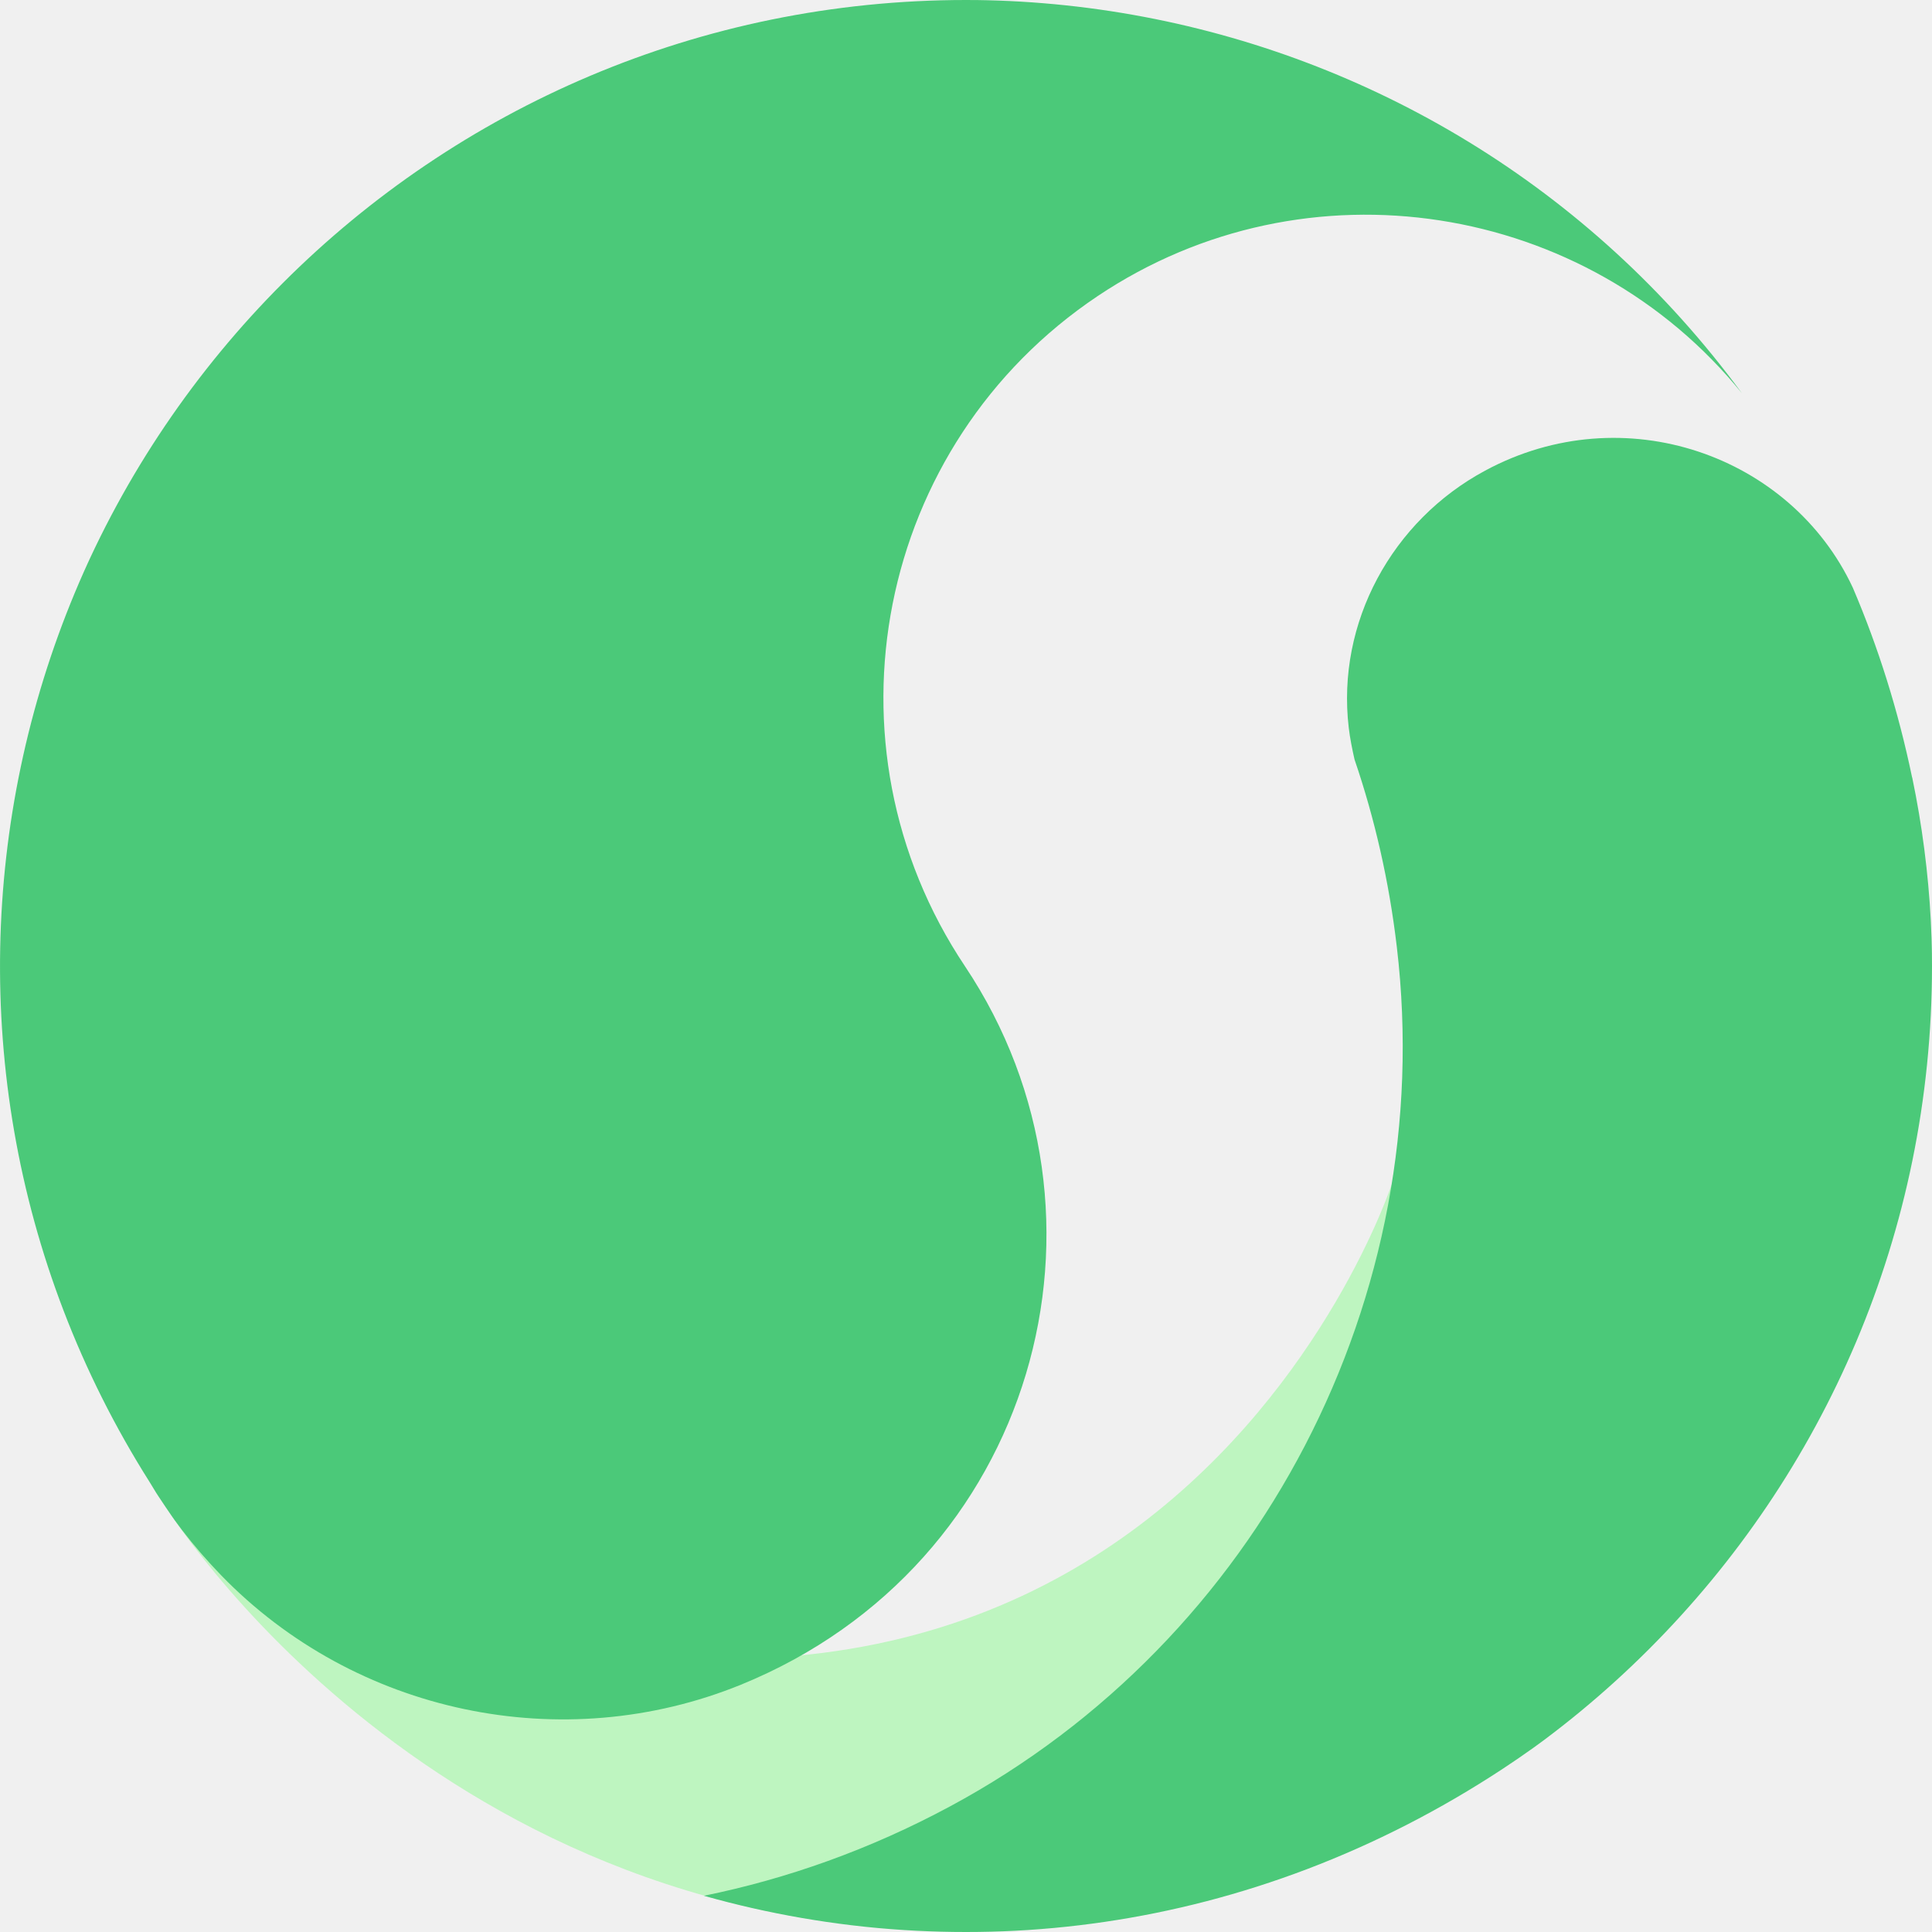
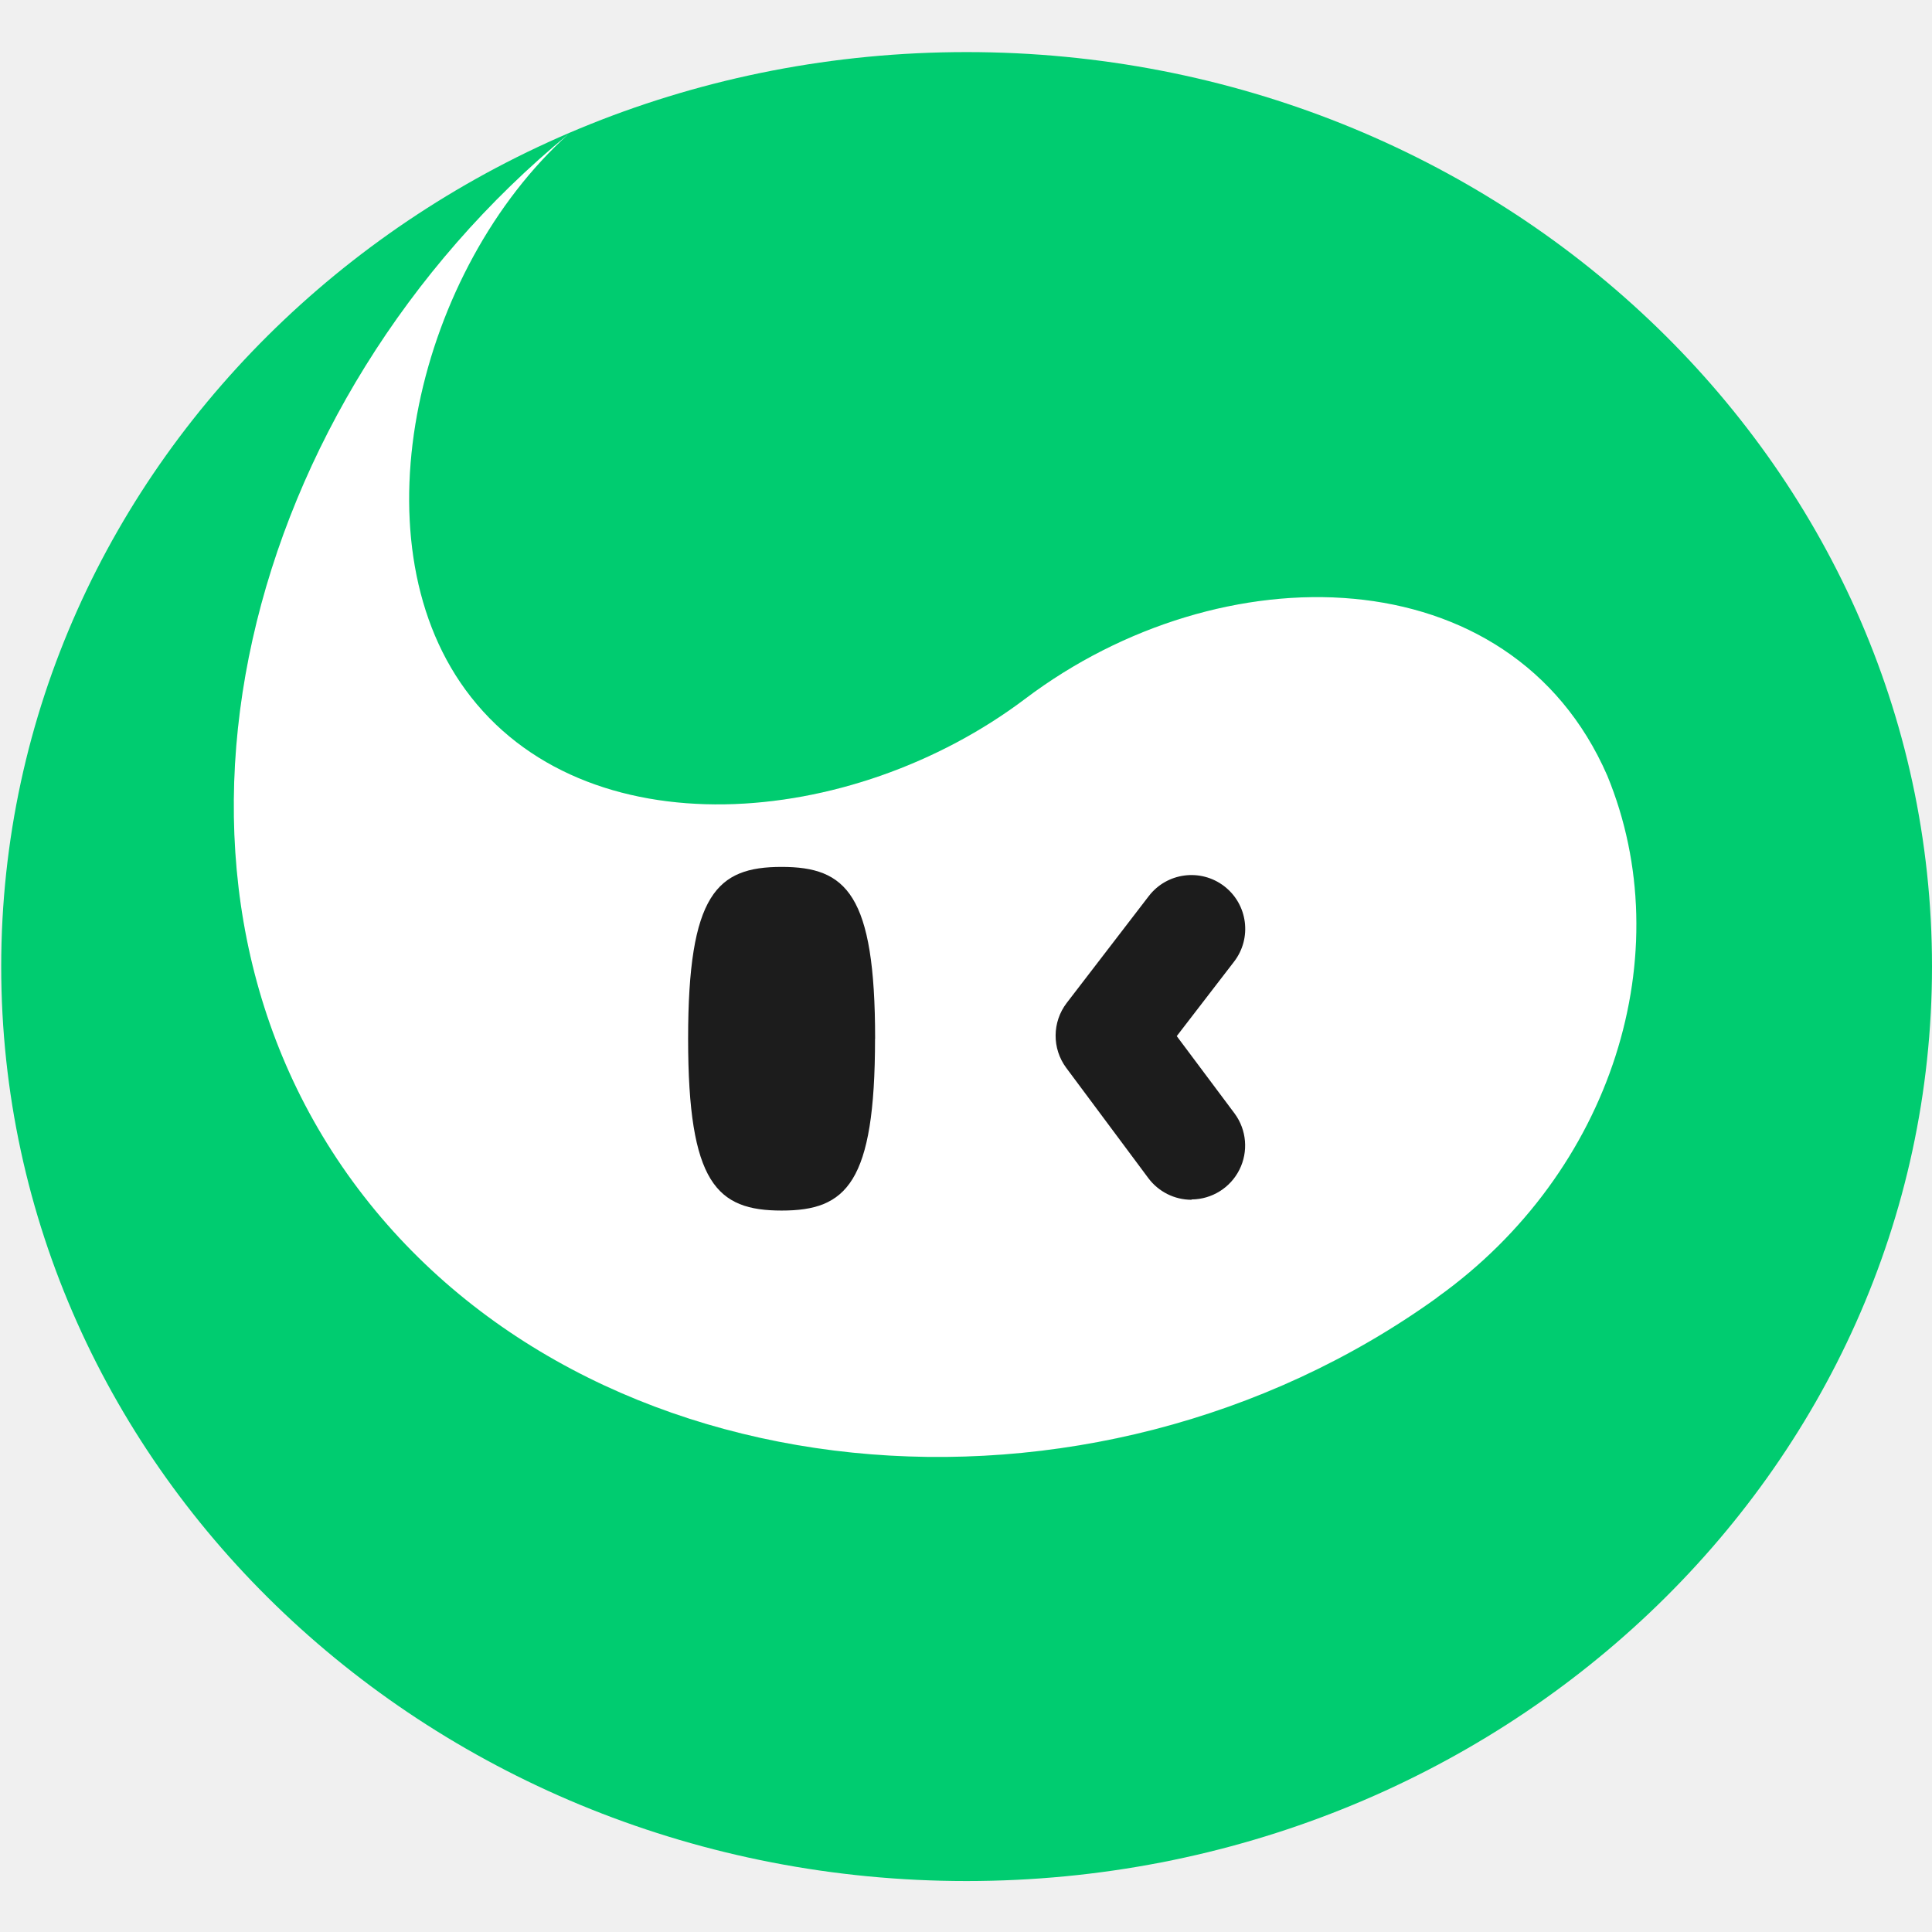
- <svg xmlns="http://www.w3.org/2000/svg" width="20" height="20" viewBox="0 0 20 20" fill="none">
-   <g clip-path="url(#clip0_3031_21460)">
-     <g clip-path="url(#clip1_3031_21460)">
-       <path d="M14.405 12.265C14.405 12.265 11.682 20.553 1.711 15.59C1.711 15.59 4.492 20.12 10.245 19.99L18.146 12.907L14.405 12.265Z" fill="#BEF5C0" />
-       <path d="M18.033 4.072C16.426 2.089 13.525 1.617 11.363 3.065C9.07 4.601 8.455 7.706 9.989 10.002C11.716 12.586 10.719 16.197 7.67 17.44C5.822 18.192 3.676 17.739 2.288 16.306C1.997 16.005 1.75 15.684 1.55 15.344C-1.34 10.777 -0.081 4.713 4.434 1.689C8.894 -1.298 14.886 -0.214 18.033 4.072Z" fill="#4BC979" />
-       <path d="M19.794 8.048C19.65 7.355 19.443 6.698 19.18 6.083C18.541 4.715 16.812 4.096 15.374 4.872C14.41 5.39 13.834 6.445 13.962 7.532C13.974 7.638 13.999 7.76 14.022 7.862C14.231 8.474 14.38 9.123 14.46 9.804C14.887 13.421 13.042 16.975 9.836 18.699C9.004 19.147 8.146 19.45 7.287 19.625C9.945 20.375 12.937 20.034 15.559 18.309C18.927 16.095 20.619 11.996 19.795 8.048H19.794Z" fill="#4BC979" />
-     </g>
-   </g>
-   <defs>
-     <clipPath id="clip0_3031_21460">
-       <rect width="20" height="20" rx="10" fill="white" />
-     </clipPath>
-     <clipPath id="clip1_3031_21460">
-       <rect width="20" height="20" fill="white" />
-     </clipPath>
-   </defs>
+ <svg xmlns="http://www.w3.org/2000/svg" height="64" viewBox="0 0 24 24" width="64">
+   <path d="M7.063 1.664C5.198 3.338 4.395 6.67 5.782 8.568c1.47 2.014 4.79 1.745 6.953.113 2.434-1.84 6.033-1.793 7.23.953.91 2.207.067 4.927-2.113 6.483-4.302 3.097-10.577 2.52-13.472-1.444-2.86-3.915-1.35-9.696 2.683-13.011v.002z" fill="#fff" />
+   <path d="M12.007.647C5.384.647.015 5.734.015 12.007s5.369 11.36 11.992 11.36C18.631 23.366 24 18.28 24 12.006 24 5.732 18.631.647 12.007.647zm5.846 15.472C13.55 19.216 7.275 18.64 4.38 14.675 1.521 10.759 3.03 4.979 7.064 1.664 5.199 3.338 4.396 6.67 5.782 8.568c1.47 2.014 4.791 1.745 6.954.112 2.433-1.838 6.032-1.792 7.23.954.91 2.207.067 4.926-2.113 6.483v.002z" fill="#00CC70" />
+   <path d="M14.801 14.904a.669.669 0 01-.536-.269l-1.02-1.37a.67.67 0 01.006-.806l1.02-1.328a.668.668 0 011.059.815l-.712.925.72.963a.67.67 0 01-.535 1.066l-.002.004zm-3.931-2.001c0 1.797-.356 2.135-1.16 2.135-.806 0-1.162-.338-1.162-2.135 0-1.796.357-2.134 1.161-2.134.805 0 1.162.338 1.162 2.134h-.001z" fill="#1C1C1C" />
</svg>
